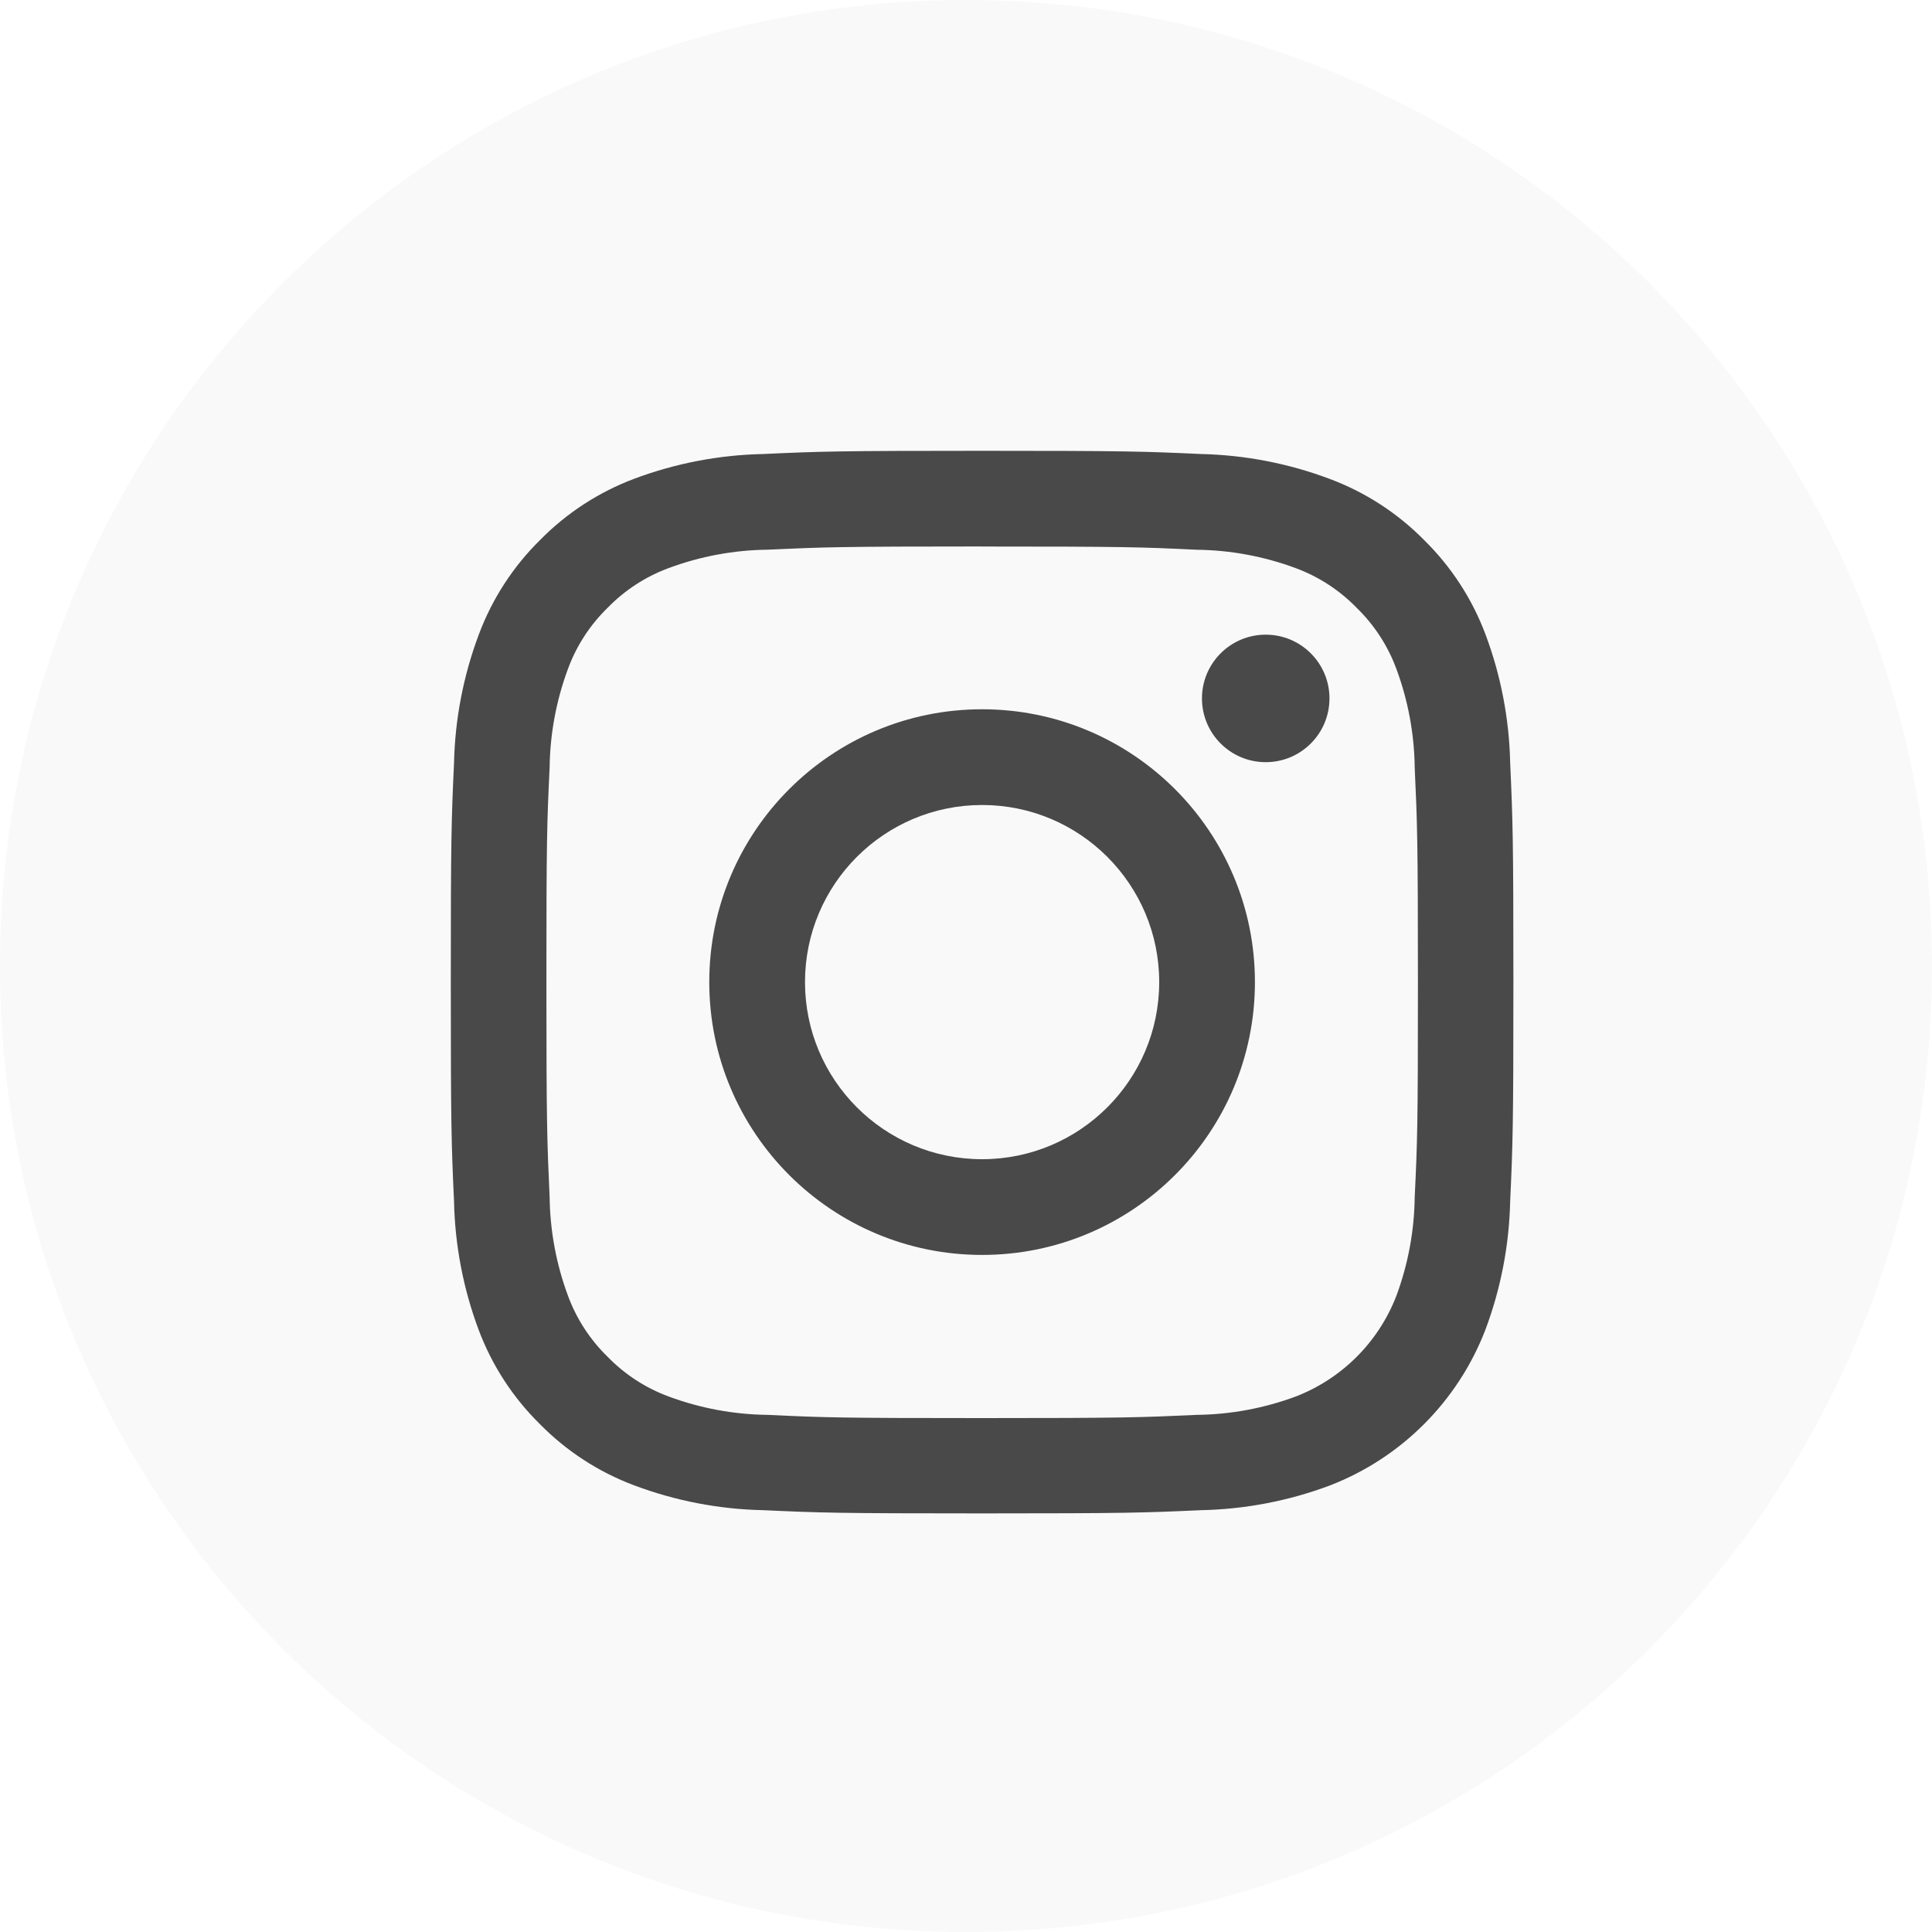
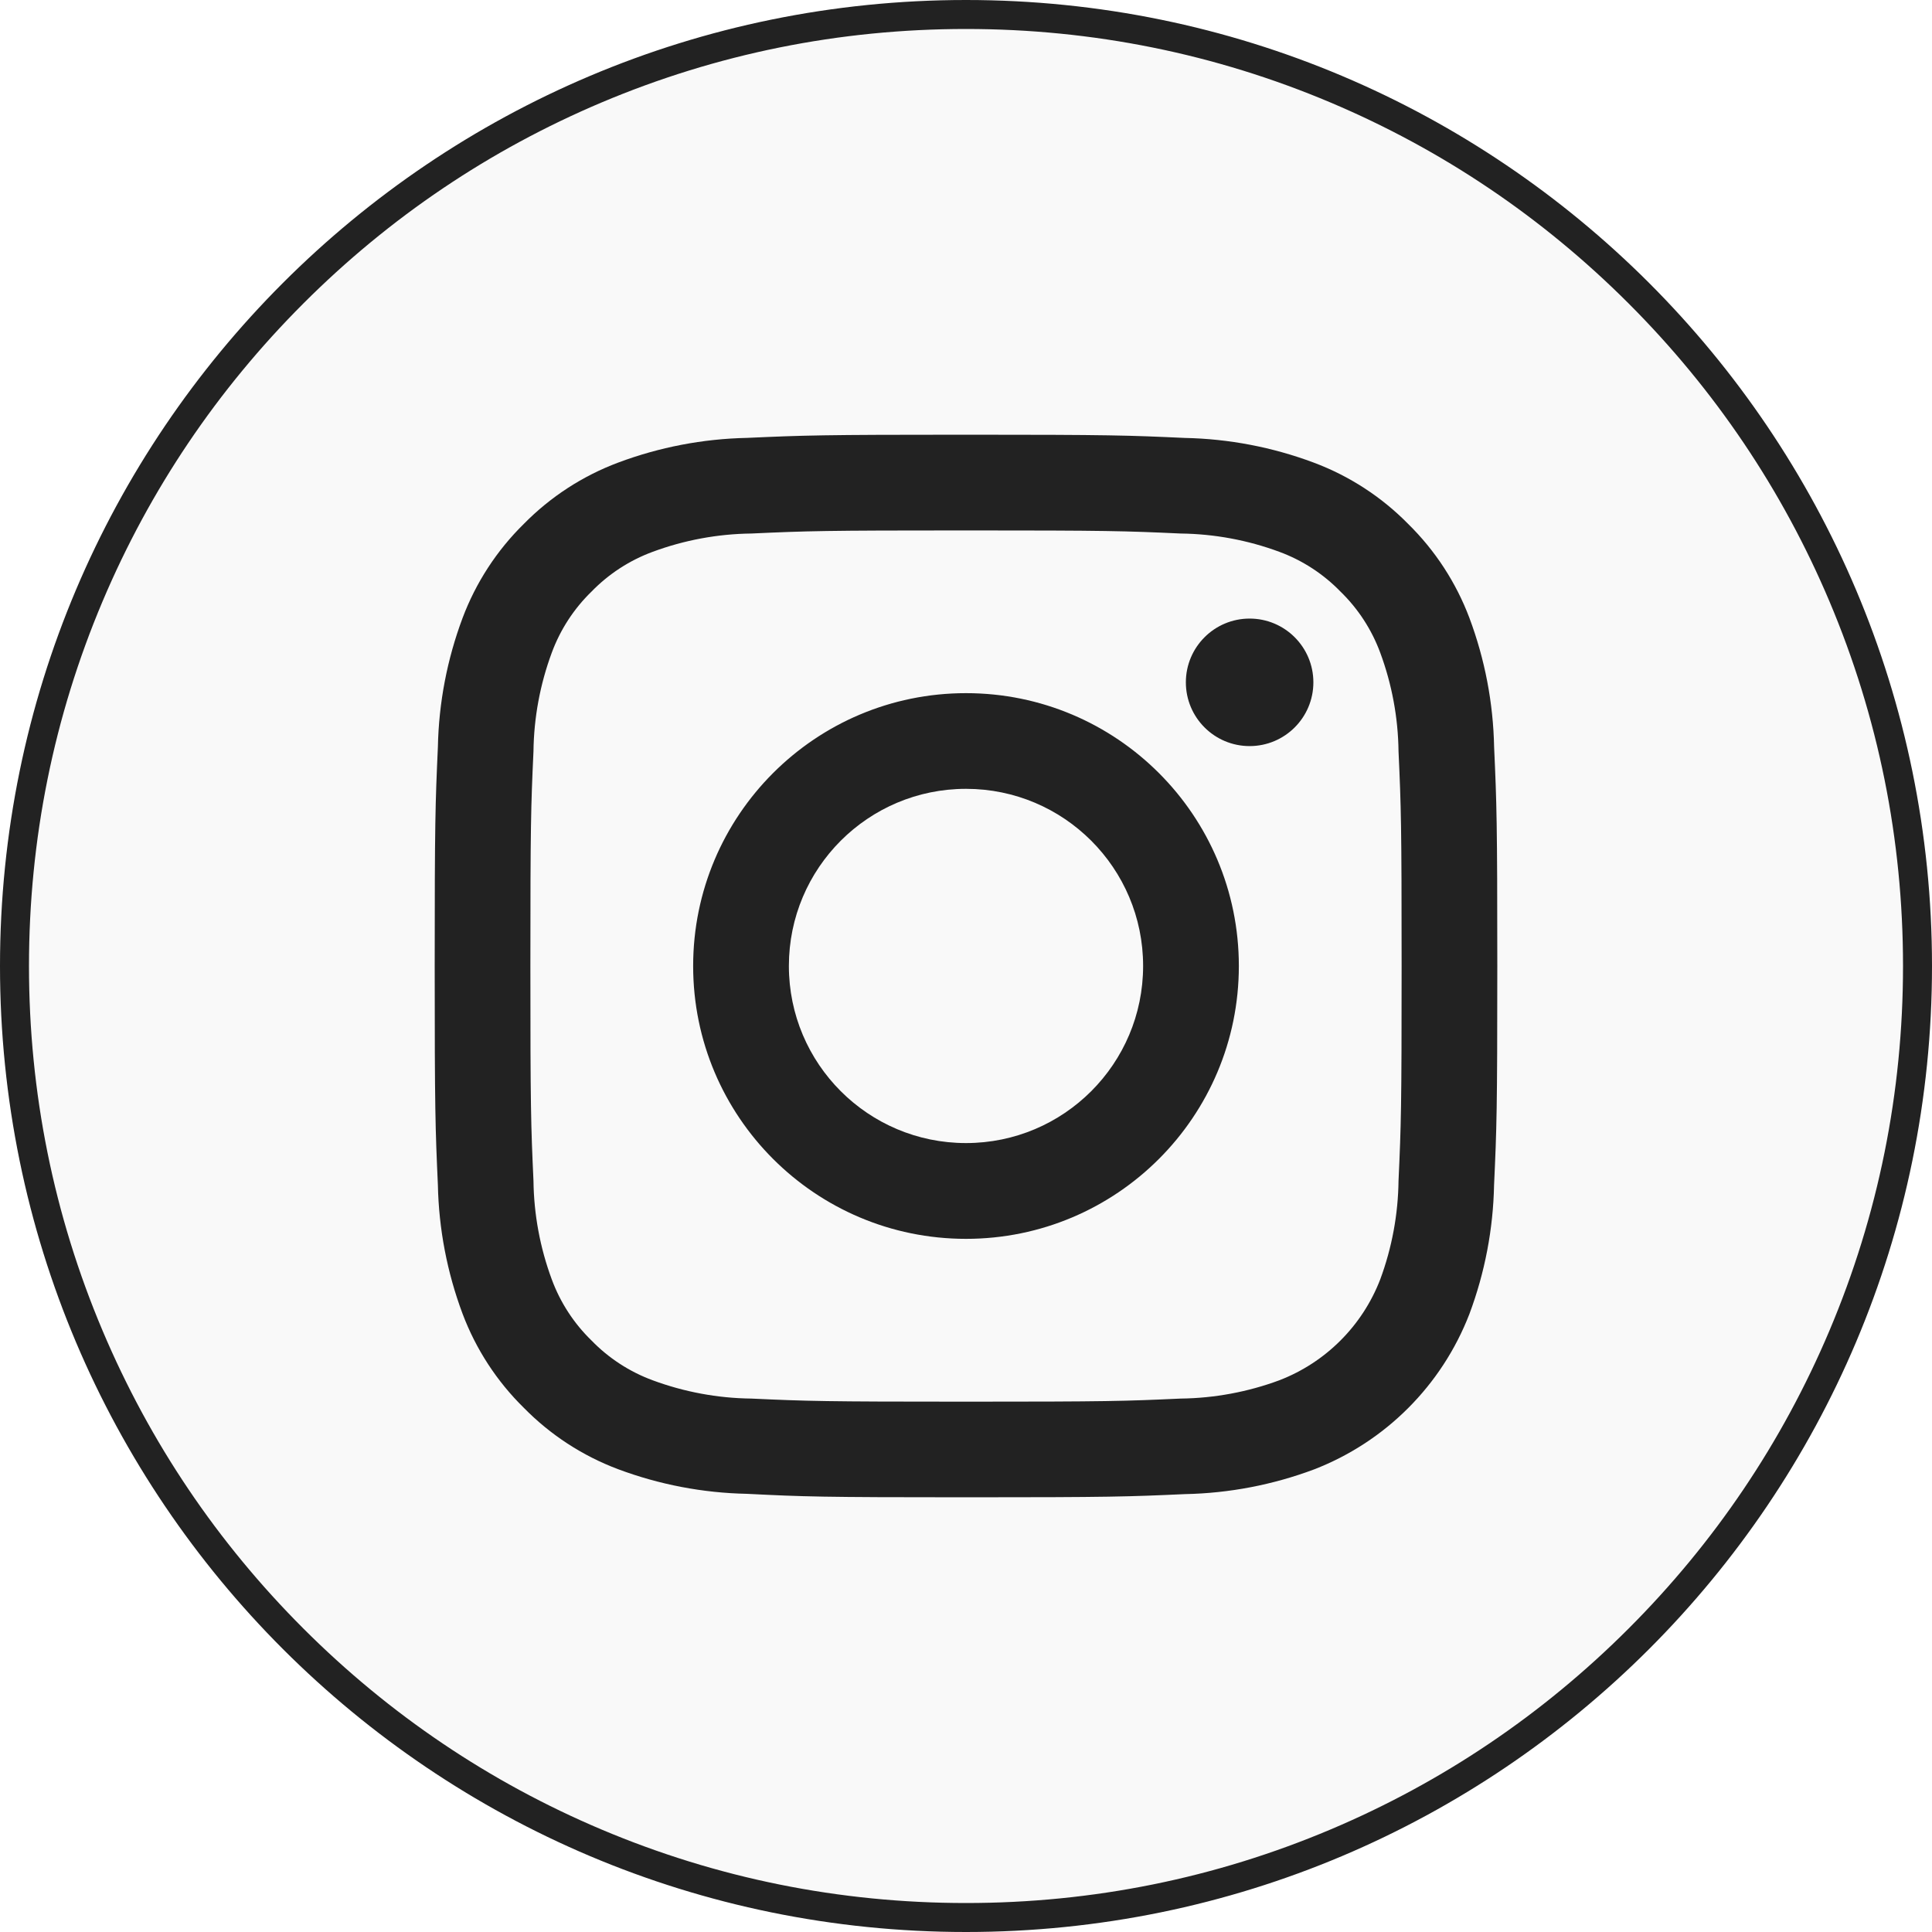
- <svg xmlns="http://www.w3.org/2000/svg" width="60" height="60" viewBox="0 0 60 60">
-   <defs>
-     <style>.a{fill:#f9f9f9;}.b{fill:#494949;}</style>
-   </defs>
-   <g transform="translate(-1320 -245)">
-     <path class="a" d="M30,0A30,30,0,1,1,0,30,30,30,0,0,1,30,0Z" transform="translate(1320 245)" />
-     <path class="b" d="M16.5,2.973c4.406,0,4.927.016,6.668.1a9.133,9.133,0,0,1,3.064.568,5.113,5.113,0,0,1,1.9,1.235,5.112,5.112,0,0,1,1.235,1.9,9.132,9.132,0,0,1,.568,3.064c.08,1.74.1,2.262.1,6.668s-.016,4.927-.1,6.667a9.132,9.132,0,0,1-.568,3.065,5.463,5.463,0,0,1-3.132,3.132,9.129,9.129,0,0,1-3.064.568c-1.74.08-2.262.1-6.668.1s-4.927-.017-6.667-.1a9.127,9.127,0,0,1-3.064-.568,5.11,5.11,0,0,1-1.9-1.234,5.112,5.112,0,0,1-1.234-1.9,9.131,9.131,0,0,1-.569-3.065c-.079-1.74-.1-2.262-.1-6.667s.017-4.927.1-6.667a9.131,9.131,0,0,1,.569-3.065,5.112,5.112,0,0,1,1.234-1.9,5.113,5.113,0,0,1,1.9-1.234,9.132,9.132,0,0,1,3.063-.569c1.74-.079,2.262-.1,6.668-.1M16.5,0c-4.48,0-5.043.019-6.8.1a12.111,12.111,0,0,0-4,.767,8.088,8.088,0,0,0-2.924,1.9,8.088,8.088,0,0,0-1.9,2.923A12.111,12.111,0,0,0,.1,9.7C.019,11.457,0,12.02,0,16.5s.019,5.043.1,6.8a12.111,12.111,0,0,0,.767,4.005,8.088,8.088,0,0,0,1.9,2.922,8.086,8.086,0,0,0,2.922,1.9A12.11,12.11,0,0,0,9.7,32.9c1.761.081,2.324.1,6.8.1s5.043-.02,6.8-.1a12.11,12.11,0,0,0,4-.767,8.437,8.437,0,0,0,4.826-4.825A12.112,12.112,0,0,0,32.9,23.3c.081-1.761.1-2.323.1-6.8s-.02-5.043-.1-6.8a12.112,12.112,0,0,0-.767-4,8.088,8.088,0,0,0-1.9-2.922,8.088,8.088,0,0,0-2.924-1.9A12.111,12.111,0,0,0,23.3.1C21.543.019,20.981,0,16.5,0Zm0,8.027A8.473,8.473,0,1,0,24.973,16.5,8.473,8.473,0,0,0,16.5,8.027ZM16.5,22A5.5,5.5,0,1,1,22,16.5,5.5,5.5,0,0,1,16.5,22ZM27.288,7.69a1.98,1.98,0,1,1-1.98-1.98,1.98,1.98,0,0,1,1.98,1.98Z" transform="translate(1334 259)" />
+ <svg xmlns="http://www.w3.org/2000/svg" width="40" height="40" viewBox="0 0 40 40">
+   <g id="insta-icon" transform="translate(-1323 -248)">
+     <g id="パス_122" data-name="パス 122" transform="translate(1323 248)" fill="#f9f9f9" stroke-linecap="round">
+       <path d="M 20 39.7 C 17.34 39.7 14.76 39.179 12.332 38.152 C 9.986 37.16 7.879 35.739 6.07 33.93 C 4.261 32.121 2.84 30.014 1.848 27.668 C 0.821 25.24 0.3 22.66 0.3 20 C 0.3 17.34 0.821 14.76 1.848 12.332 C 2.84 9.986 4.261 7.879 6.07 6.07 C 7.879 4.261 9.986 2.84 12.332 1.848 C 14.76 0.821 17.34 0.3 20 0.3 C 22.66 0.3 25.24 0.821 27.668 1.848 C 30.014 2.84 32.121 4.261 33.93 6.07 C 35.739 7.879 37.16 9.986 38.152 12.332 C 39.179 14.76 39.7 17.34 39.7 20 C 39.7 22.66 39.179 25.24 38.152 27.668 C 37.16 30.014 35.739 32.121 33.93 33.93 C 32.121 35.739 30.014 37.16 27.668 38.152 C 25.24 39.179 22.66 39.7 20 39.7 Z" stroke="none" />
+       <path d="M 20 0.6 C 17.381 0.6 14.84 1.113 12.449 2.124 C 10.139 3.101 8.064 4.5 6.282 6.282 C 4.5 8.064 3.101 10.139 2.124 12.449 C 1.113 14.84 0.6 17.381 0.6 20 C 0.6 22.619 1.113 25.16 2.124 27.551 C 3.101 29.861 4.5 31.936 6.282 33.718 C 8.064 35.5 10.139 36.899 12.449 37.876 C 14.84 38.887 17.381 39.4 20 39.4 C 22.619 39.4 25.16 38.887 27.551 37.876 C 29.861 36.899 31.936 35.5 33.718 33.718 C 35.5 31.936 36.899 29.861 37.876 27.551 C 38.887 25.16 39.4 22.619 39.4 20 C 39.4 17.381 38.887 14.84 37.876 12.449 C 36.899 10.139 35.5 8.064 33.718 6.282 C 31.936 4.5 29.861 3.101 27.551 2.124 C 25.16 1.113 22.619 0.6 20 0.6 M 20 0 C 31.046 0 40 8.954 40 20 C 40 31.046 31.046 40 20 40 C 8.954 40 0 31.046 0 20 C 0 8.954 8.954 0 20 0 Z" stroke="none" fill="#222" />
+     </g>
+     <path id="insta-fotterIcon" d="M11,1.982c2.937,0,3.285.011,4.445.064a6.089,6.089,0,0,1,2.043.379,3.409,3.409,0,0,1,1.265.823,3.408,3.408,0,0,1,.823,1.265,6.088,6.088,0,0,1,.379,2.043c.053,1.16.064,1.508.064,4.445s-.011,3.285-.064,4.445a6.088,6.088,0,0,1-.379,2.043,3.642,3.642,0,0,1-2.088,2.088,6.086,6.086,0,0,1-2.043.379c-1.16.053-1.508.064-4.445.064s-3.285-.011-4.445-.064a6.085,6.085,0,0,1-2.043-.379,3.407,3.407,0,0,1-1.265-.823,3.408,3.408,0,0,1-.823-1.265,6.087,6.087,0,0,1-.379-2.043c-.053-1.16-.064-1.508-.064-4.445s.011-3.285.064-4.445a6.087,6.087,0,0,1,.379-2.043,3.408,3.408,0,0,1,.823-1.265,3.409,3.409,0,0,1,1.265-.823,6.088,6.088,0,0,1,2.042-.379c1.16-.053,1.508-.064,4.445-.064M11,0C8.013,0,7.638.013,6.465.066A8.074,8.074,0,0,0,3.8.577,5.392,5.392,0,0,0,1.846,1.846,5.392,5.392,0,0,0,.577,3.795a8.074,8.074,0,0,0-.511,2.67C.013,7.638,0,8.013,0,11s.013,3.362.066,4.535A8.074,8.074,0,0,0,.577,18.2a5.392,5.392,0,0,0,1.269,1.948,5.391,5.391,0,0,0,1.948,1.269,8.073,8.073,0,0,0,2.67.511C7.638,21.987,8.013,22,11,22s3.362-.013,4.535-.066a8.073,8.073,0,0,0,2.67-.511,5.625,5.625,0,0,0,3.217-3.217,8.075,8.075,0,0,0,.511-2.67C21.987,14.362,22,13.987,22,11s-.013-3.362-.066-4.535a8.075,8.075,0,0,0-.511-2.67,5.392,5.392,0,0,0-1.269-1.948A5.392,5.392,0,0,0,18.2.578a8.074,8.074,0,0,0-2.67-.511C14.362.013,13.987,0,11,0Zm0,5.351A5.649,5.649,0,1,0,16.649,11,5.649,5.649,0,0,0,11,5.351Zm0,9.315A3.667,3.667,0,1,1,14.667,11,3.667,3.667,0,0,1,11,14.666Zm7.192-9.539a1.32,1.32,0,1,1-1.32-1.32,1.32,1.32,0,0,1,1.32,1.32Z" transform="translate(1332 257)" fill="#222" />
  </g>
</svg>
